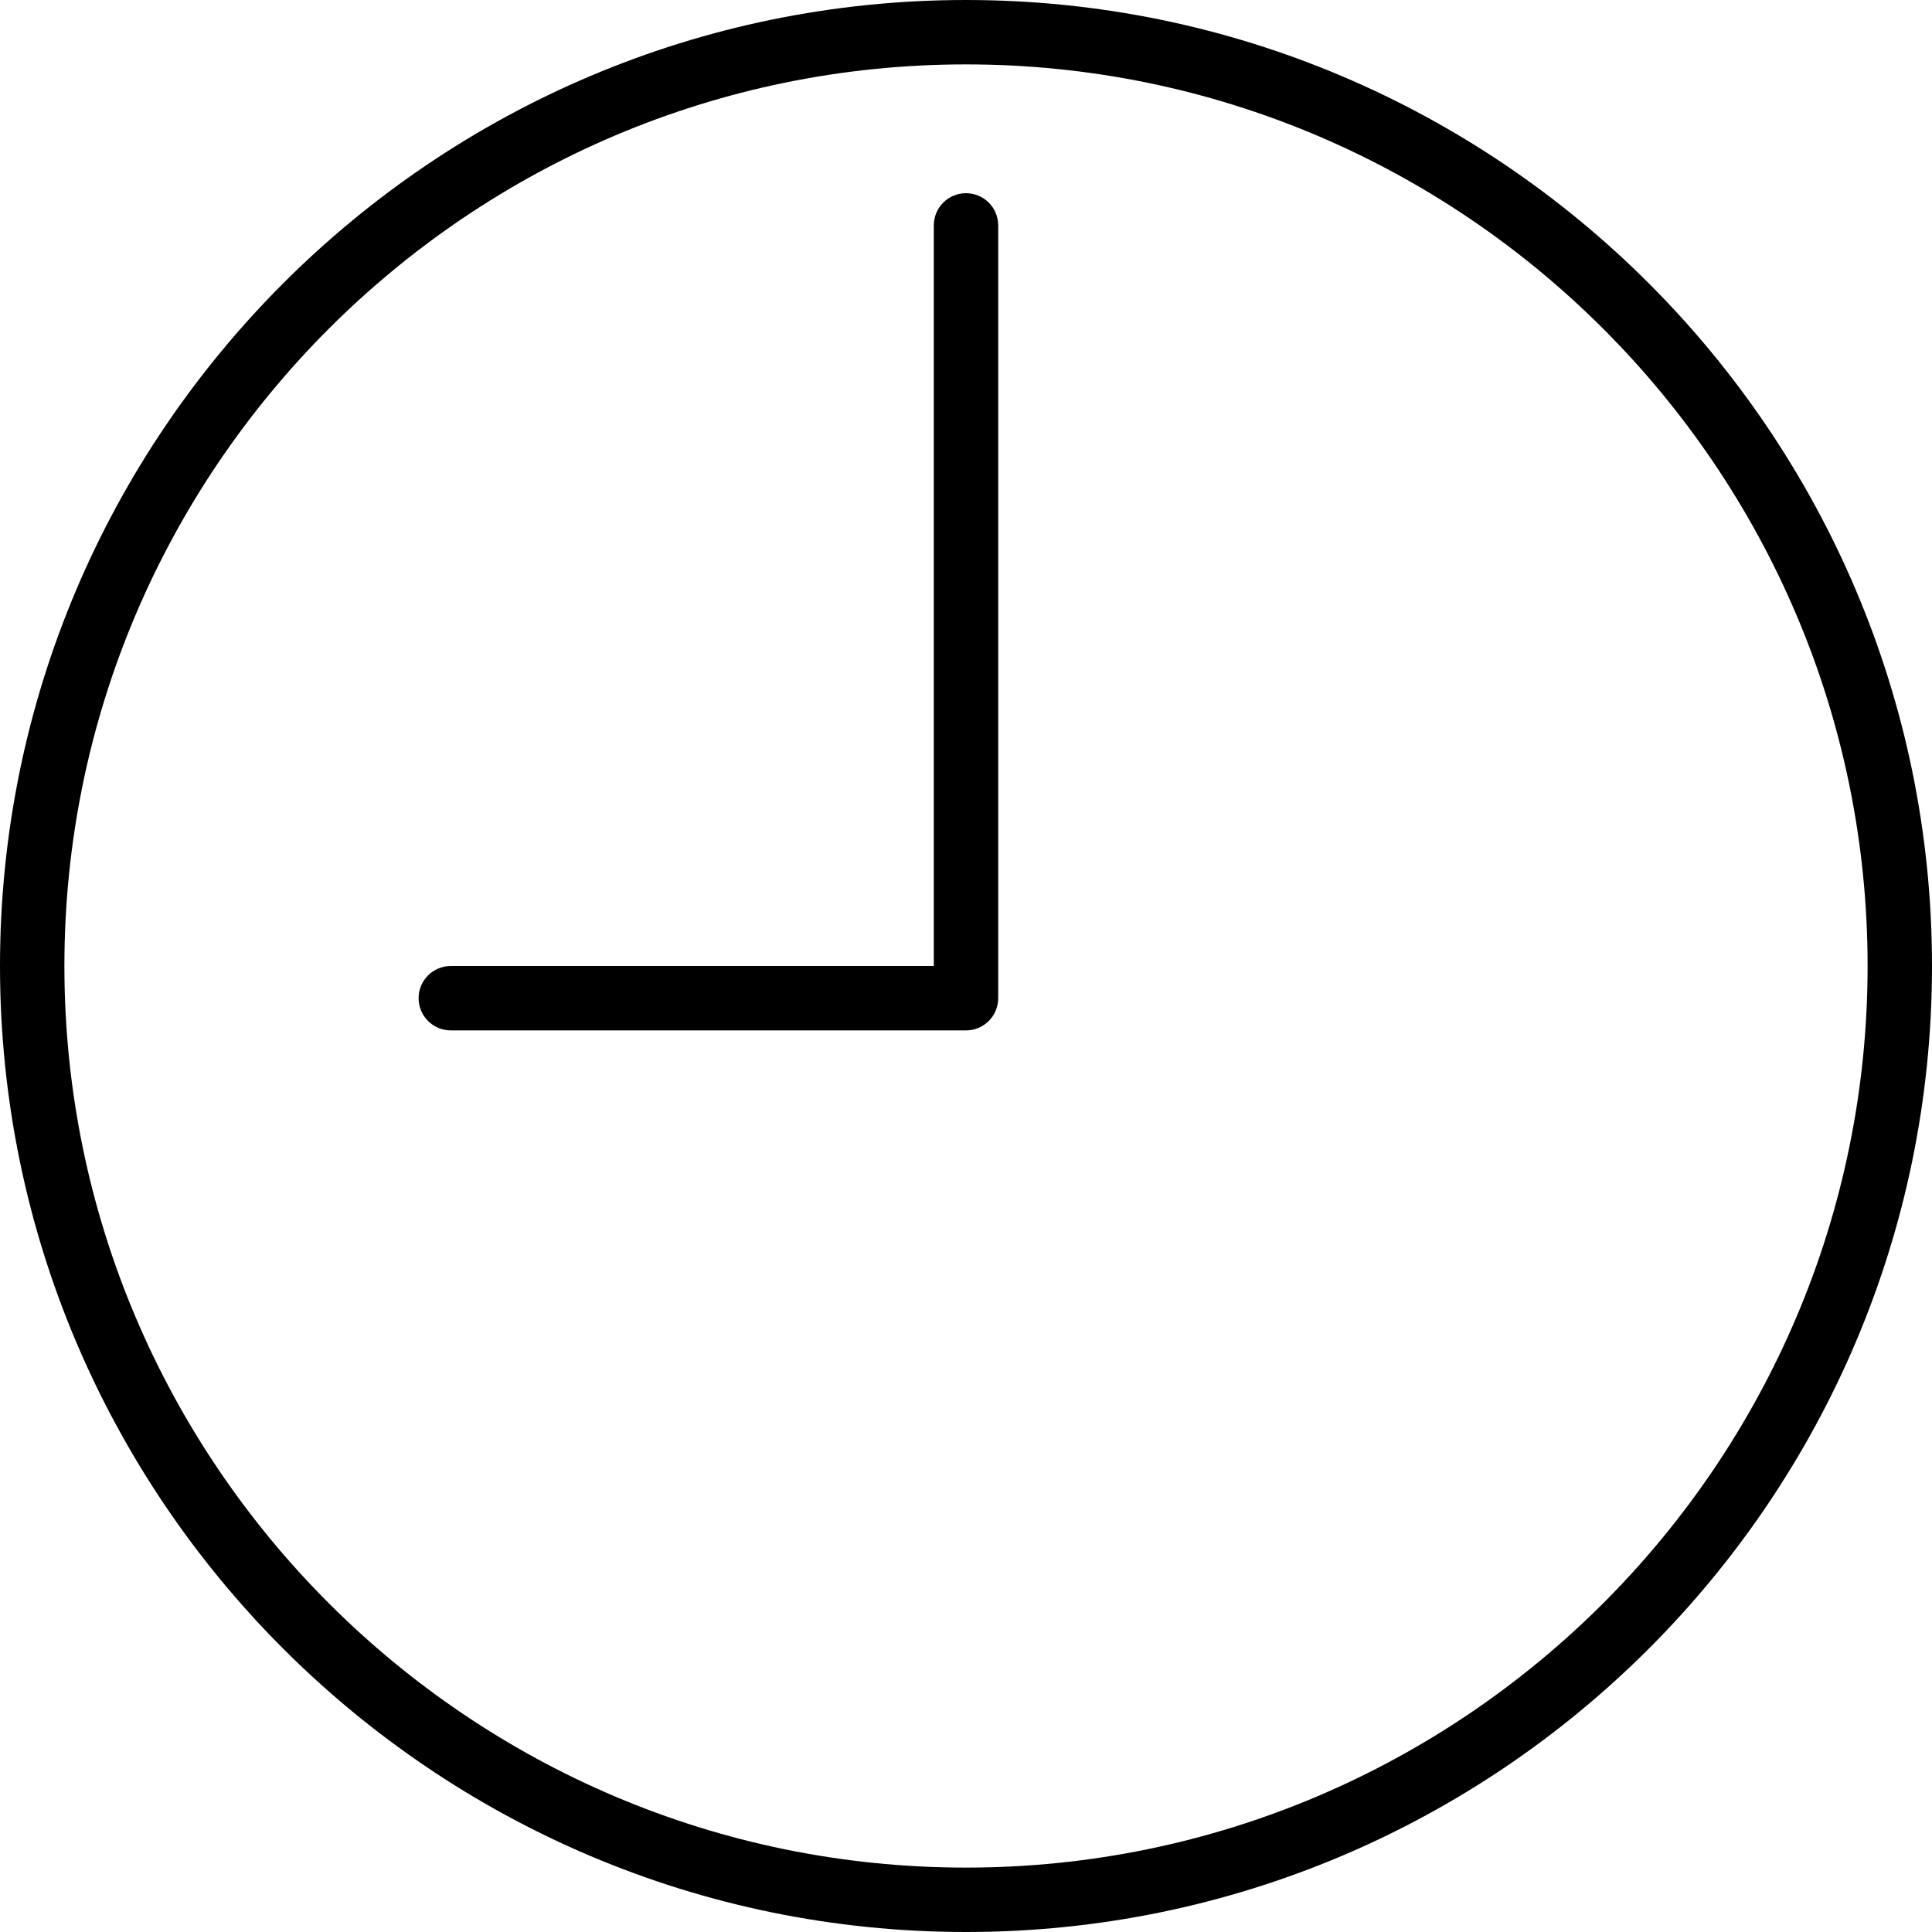
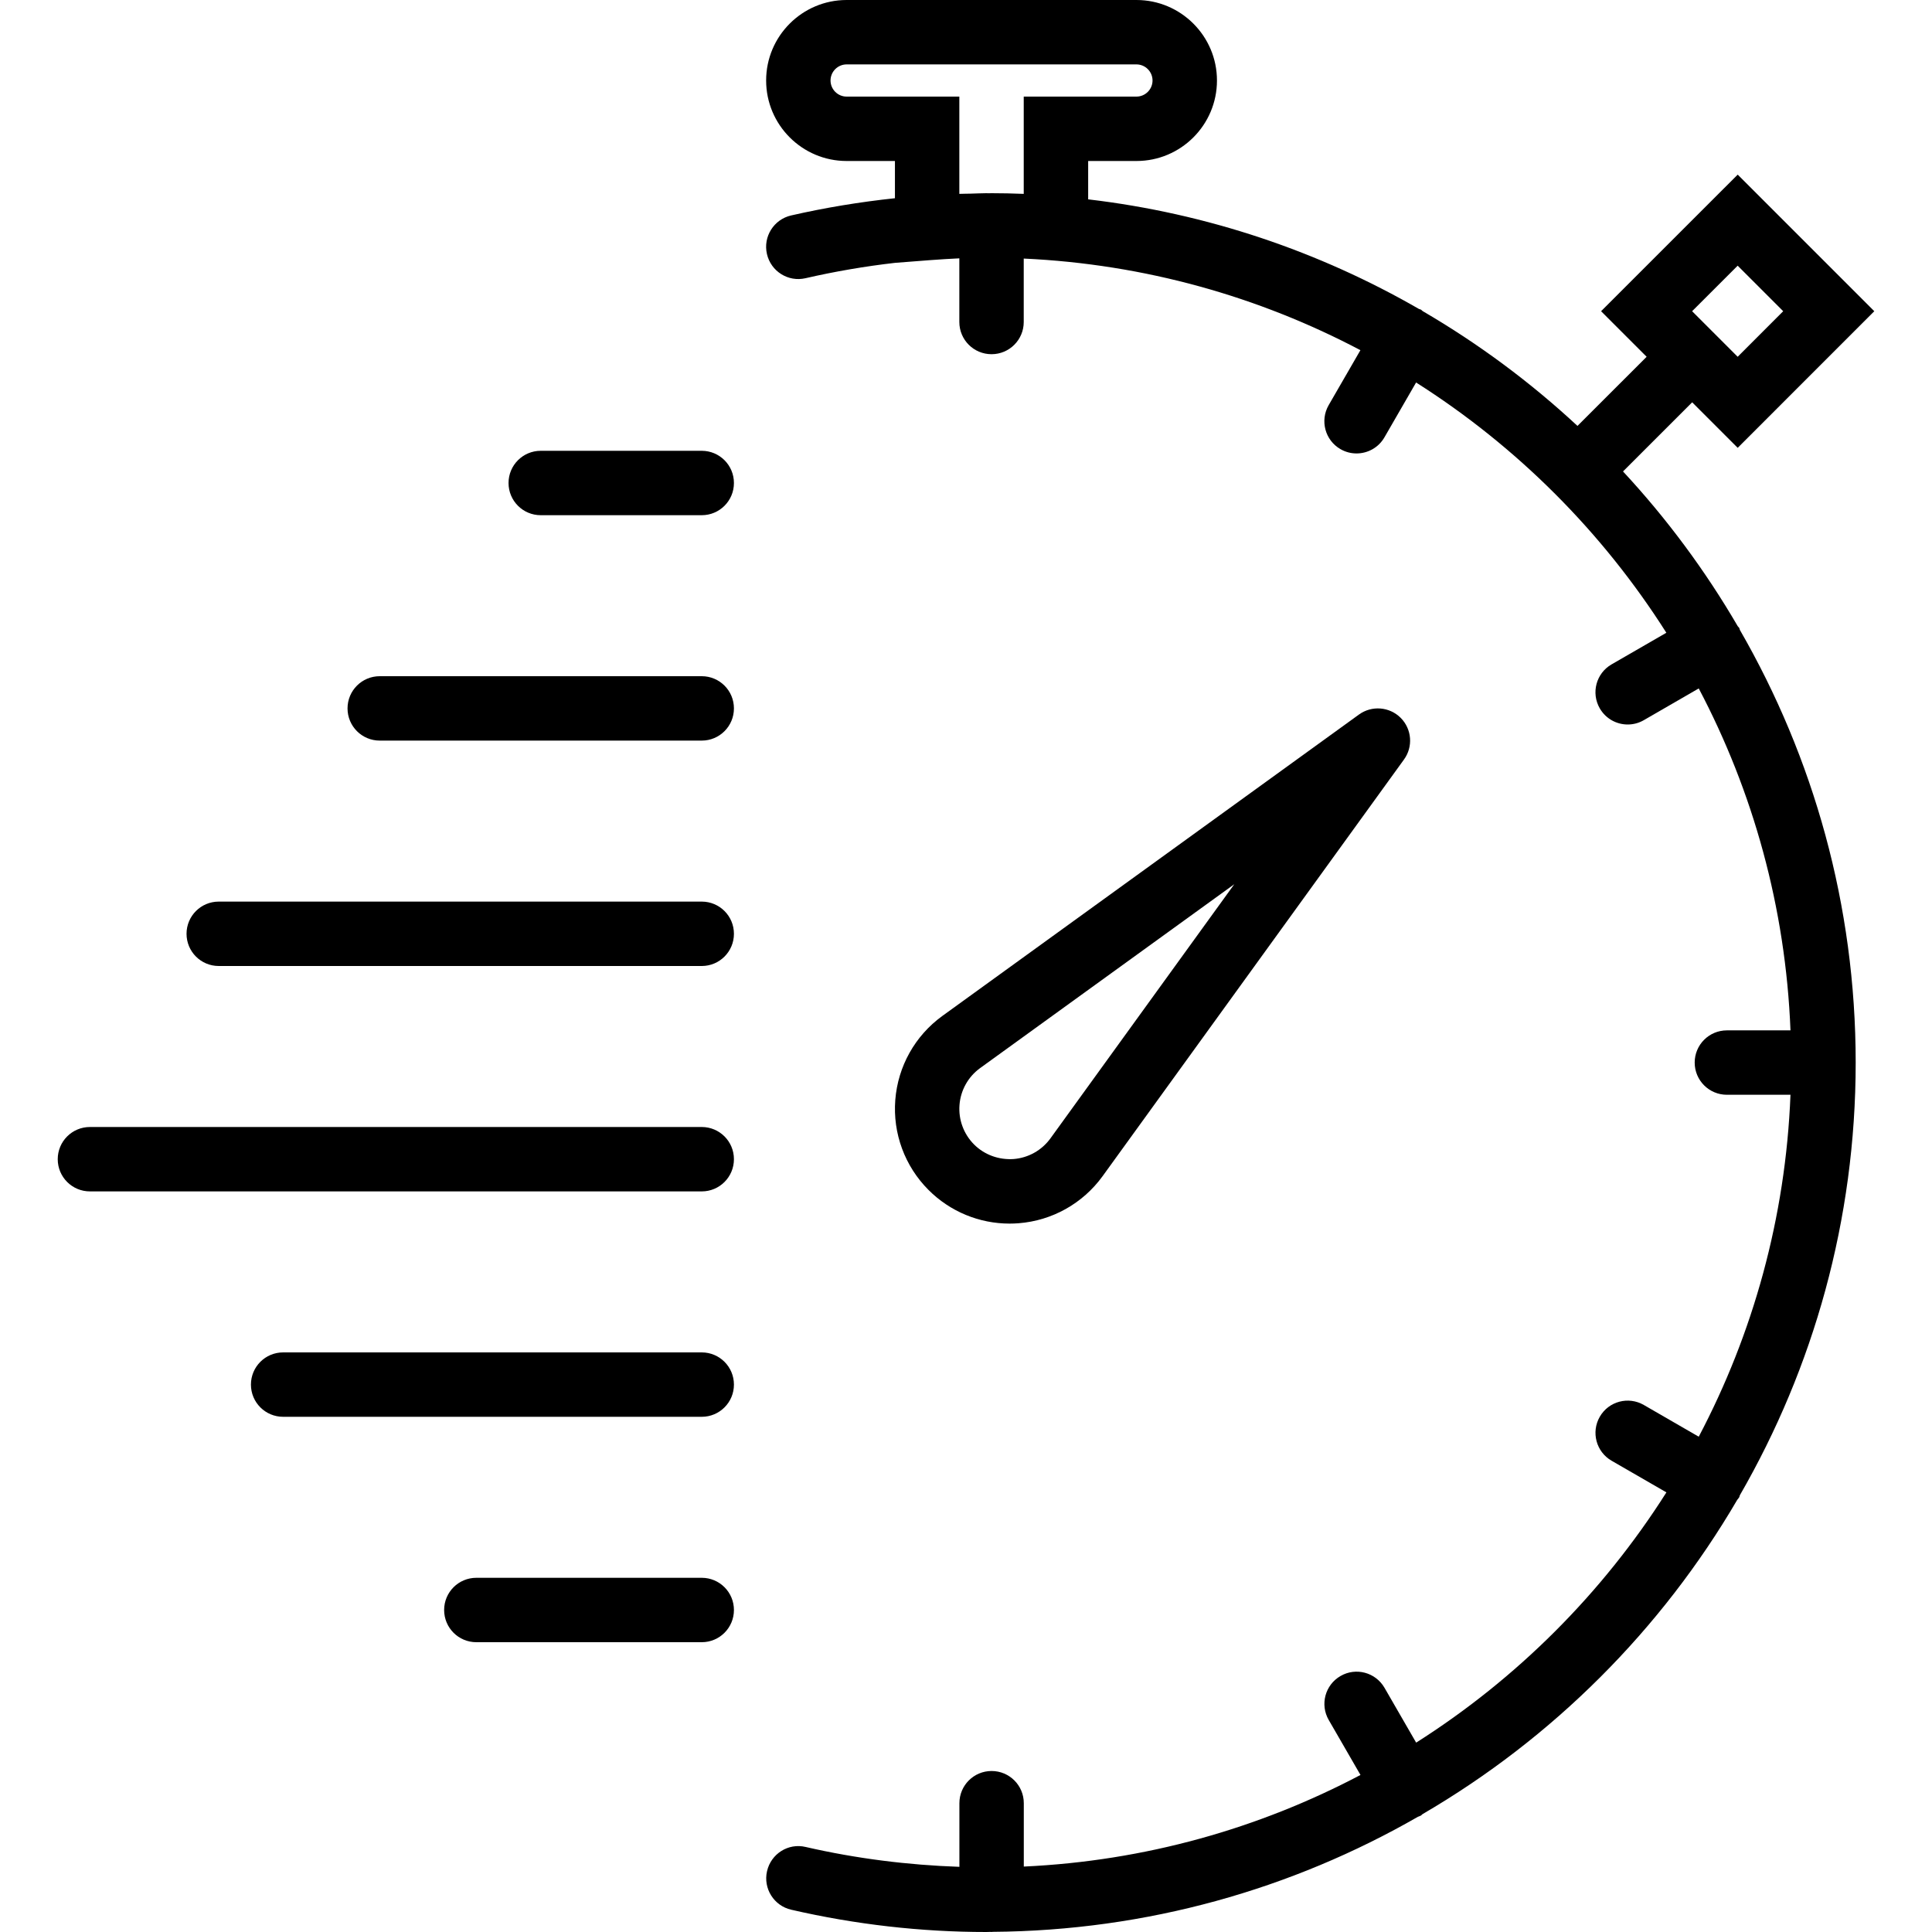
<svg xmlns="http://www.w3.org/2000/svg" version="1.1" id="Capa_1" x="0px" y="0px" viewBox="0 0 60 60" style="enable-background:new 0 0 60 60;" xml:space="preserve">
  <g>
-     <path d="M30,0C13.458,0,0,13.458,0,30s13.458,30,30,30s30-13.458,30-30S46.542,0,30,0z M30,58C14.561,58,2,45.439,2,30   S14.561,2,30,2s28,12.561,28,28S45.439,58,30,58z" />
-     <path d="M30,6c-0.552,0-1,0.447-1,1v23H14c-0.552,0-1,0.447-1,1s0.448,1,1,1h16c0.552,0,1-0.447,1-1V7C31,6.447,30.552,6,30,6z" />
+     <path d="M31.634,37.989c1.041-0.081,1.99-0.612,2.606-1.459l9.363-12.944c0.287-0.397,0.244-0.945-0.104-1.293   c-0.348-0.347-0.896-0.39-1.293-0.104L29.26,31.555c-0.844,0.614-1.375,1.563-1.456,2.604s0.296,2.06,1.033,2.797   C29.508,37.628,30.413,38,31.354,38C31.447,38,31.54,37.996,31.634,37.989z M29.798,34.315c0.035-0.457,0.269-0.874,0.637-1.142   l7.897-5.713l-5.711,7.895c-0.27,0.371-0.687,0.604-1.144,0.64c-0.455,0.03-0.902-0.128-1.227-0.453   C29.928,35.219,29.762,34.771,29.798,34.315z" />
+     <path d="M54.034,19.564c-0.01-0.021-0.01-0.043-0.021-0.064c-0.012-0.02-0.031-0.031-0.044-0.05   c-1.011-1.734-2.207-3.347-3.565-4.809l2.148-2.147l1.414,1.414l4.242-4.243l-4.242-4.242l-4.243,4.242l1.415,1.415l-2.148,2.147   c-1.462-1.358-3.074-2.555-4.809-3.566c-0.019-0.013-0.03-0.032-0.05-0.044c-0.021-0.012-0.043-0.011-0.064-0.022   c-3.093-1.782-6.568-2.969-10.273-3.404V5h1.5c1.379,0,2.5-1.121,2.5-2.5S36.672,0,35.293,0h-9c-1.379,0-2.5,1.121-2.5,2.5   s1.121,2.5,2.5,2.5h1.5v1.156c-1.08,0.115-2.158,0.291-3.224,0.535c-0.538,0.123-0.875,0.66-0.751,1.198   c0.123,0.538,0.66,0.876,1.198,0.751c0.92-0.211,1.849-0.37,2.78-0.477l1.073-0.083c0.328-0.025,0.63-0.043,0.924-0.057V10   c0,0.553,0.447,1,1,1s1-0.447,1-1V8.03c3.761,0.173,7.305,1.183,10.456,2.845l-0.986,1.707c-0.276,0.479-0.112,1.09,0.366,1.366   c0.157,0.091,0.329,0.134,0.499,0.134c0.346,0,0.682-0.179,0.867-0.5l0.983-1.703c3.129,1.985,5.787,4.643,7.772,7.772   l-1.703,0.983C49.57,20.91,49.406,21.521,49.683,22c0.186,0.321,0.521,0.5,0.867,0.5c0.17,0,0.342-0.043,0.499-0.134l1.707-0.986   c1.685,3.196,2.698,6.798,2.849,10.619H53.63c-0.553,0-1,0.447-1,1s0.447,1,1,1h1.975c-0.151,3.821-1.164,7.423-2.849,10.619   l-1.707-0.986c-0.478-0.276-1.09-0.114-1.366,0.366c-0.276,0.479-0.112,1.09,0.366,1.366l1.703,0.983   c-1.985,3.129-4.643,5.787-7.772,7.772l-0.983-1.703c-0.277-0.48-0.89-0.643-1.366-0.366c-0.479,0.276-0.643,0.888-0.366,1.366   l0.986,1.707c-3.151,1.662-6.695,2.672-10.456,2.845V56c0-0.553-0.447-1-1-1s-1,0.447-1,1v1.976   c-1.597-0.055-3.199-0.255-4.776-0.617c-0.538-0.129-1.075,0.213-1.198,0.751c-0.124,0.538,0.213,1.075,0.751,1.198   C26.568,59.768,28.607,60,30.63,60c0.049,0,0.096-0.003,0.145-0.004c0.007,0,0.012,0.004,0.018,0.004   c0.008,0,0.015-0.005,0.023-0.005c4.807-0.033,9.317-1.331,13.219-3.573c0.031-0.014,0.064-0.021,0.094-0.039   c0.02-0.012,0.031-0.031,0.05-0.044c4.039-2.354,7.414-5.725,9.773-9.761c0.019-0.027,0.043-0.048,0.06-0.078   c0.012-0.021,0.011-0.043,0.021-0.064C56.317,42.476,57.63,37.89,57.63,33S56.317,23.524,54.034,19.564z M53.965,8.251l1.414,1.414   l-1.414,1.415L52.55,9.665L53.965,8.251z M29.793,6.021V3h-3.5c-0.275,0-0.5-0.225-0.5-0.5s0.225-0.5,0.5-0.5h9   c0.275,0,0.5,0.225,0.5,0.5S35.568,3,35.293,3h-3.5v3.021C31.445,6.007,31.113,6,30.793,6c-0.028,0-0.06,0.002-0.088,0.002   C30.68,6.002,30.655,6,30.63,6c-0.164,0-0.328,0.011-0.492,0.014C30.022,6.017,29.913,6.016,29.793,6.021z" />
+     <path d="M21.793,14h-5c-0.553,0-1,0.447-1,1s0.447,1,1,1h5c0.553,0,1-0.447,1-1S22.346,14,21.793,14z" />
+     <path d="M21.793,21h-10c-0.553,0-1,0.447-1,1s0.447,1,1,1h10c0.553,0,1-0.447,1-1S22.346,21,21.793,21z" />
+     <path d="M21.793,28h-15c-0.553,0-1,0.447-1,1s0.447,1,1,1h15c0.553,0,1-0.447,1-1S22.346,28,21.793,28z" />
+     <path d="M21.793,35h-19c-0.553,0-1,0.447-1,1s0.447,1,1,1h19c0.553,0,1-0.447,1-1S22.346,35,21.793,35z" />
+     <path d="M21.793,42h-13c-0.553,0-1,0.447-1,1s0.447,1,1,1h13c0.553,0,1-0.447,1-1S22.346,42,21.793,42z" />
+     <path d="M21.793,49h-7c-0.553,0-1,0.447-1,1s0.447,1,1,1h7c0.553,0,1-0.447,1-1S22.346,49,21.793,49z" />
  </g>
  <g>
</g>
  <g>
</g>
  <g>
</g>
  <g>
</g>
  <g>
</g>
  <g>
</g>
  <g>
</g>
  <g>
</g>
  <g>
</g>
  <g>
</g>
  <g>
</g>
  <g>
</g>
  <g>
</g>
  <g>
</g>
  <g>
</g>
</svg>
